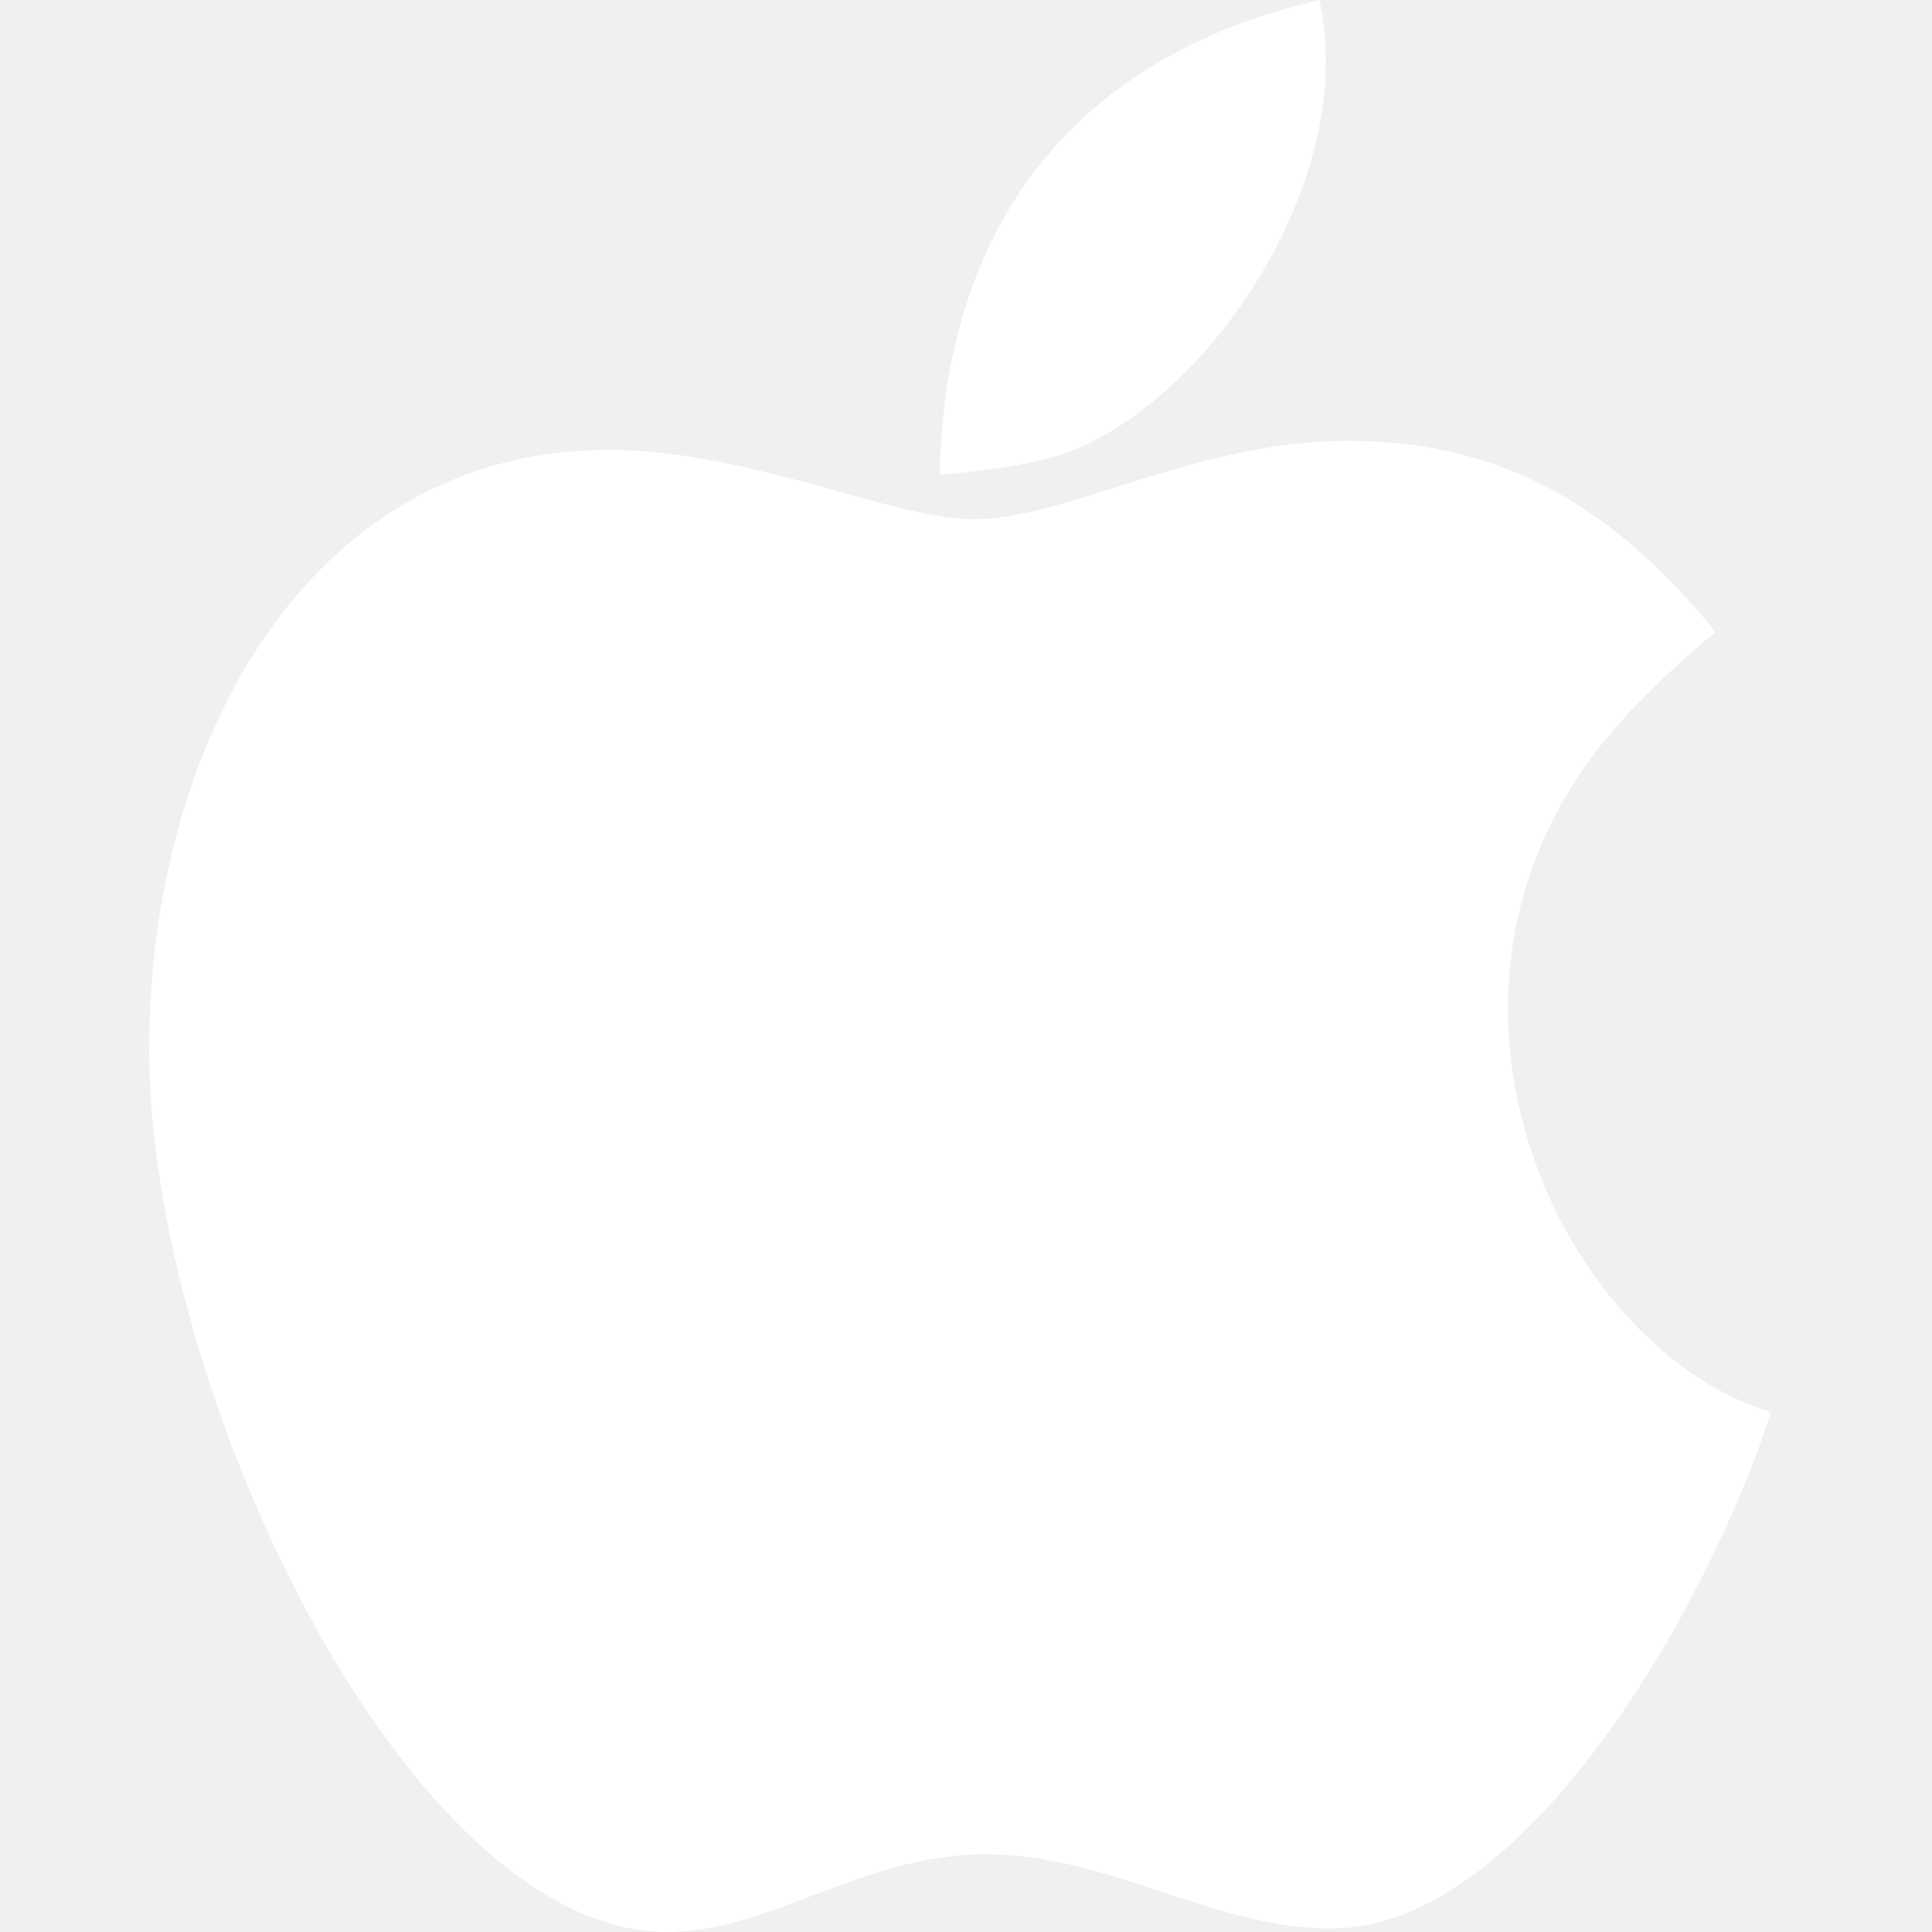
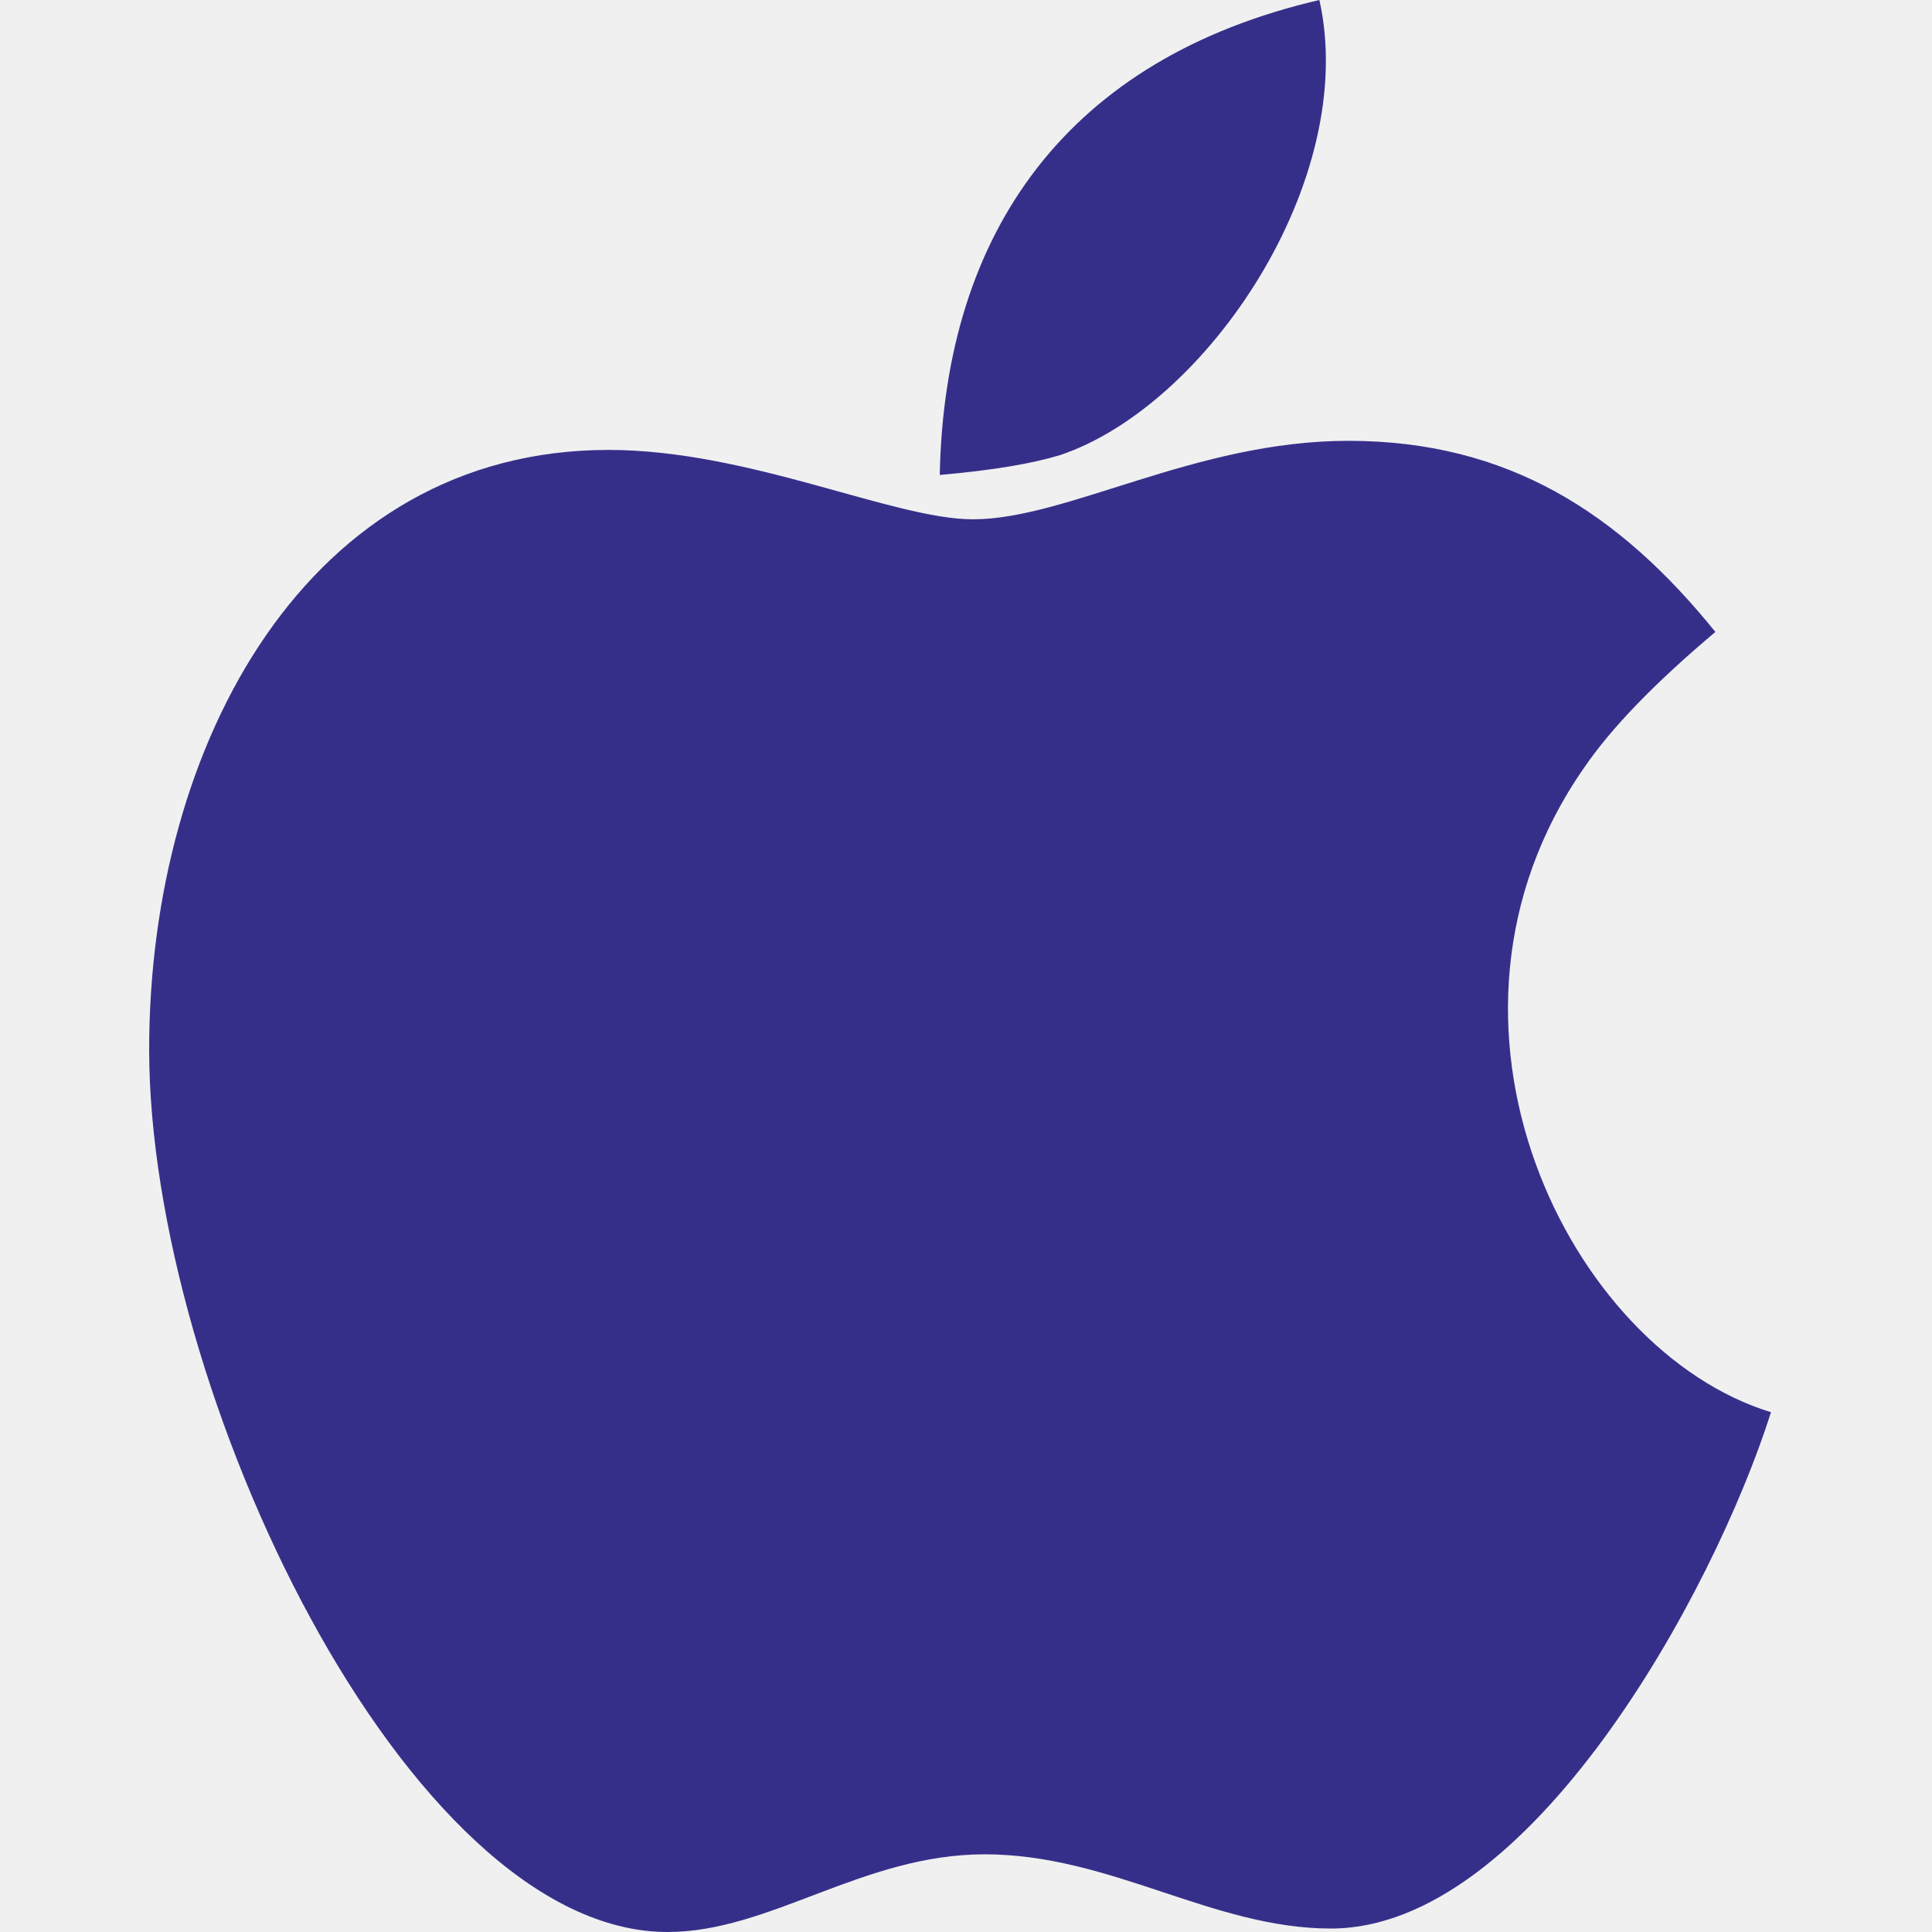
<svg xmlns="http://www.w3.org/2000/svg" width="24" height="24">
-   <path d="M13.17 5.653c-.333.102-.82.188-1.496.247.06-3.039 1.603-5.177 4.716-5.9.498 2.23-1.399 5.042-3.22 5.653zm6.5 3.896c.342-.504.889-1.067 1.639-1.699-1.195-1.479-2.578-2.374-4.56-2.374-1.897 0-3.494.975-4.662.975-.991 0-2.78-.862-4.528-.862-3.73 0-5.706 3.649-5.706 7.448C1.853 17.259 5.052 24 8.293 24c1.276 0 2.422-.965 3.939-.965 1.57 0 2.829.922 4.302.922 2.465 0 4.748-4.153 5.466-6.414-2.508-.766-4.522-4.833-2.33-7.994z" fill="#FFF" />
+   <path d="M13.17 5.653c-.333.102-.82.188-1.496.247.06-3.039 1.603-5.177 4.716-5.9.498 2.23-1.399 5.042-3.22 5.653zm6.5 3.896c.342-.504.889-1.067 1.639-1.699-1.195-1.479-2.578-2.374-4.56-2.374-1.897 0-3.494.975-4.662.975-.991 0-2.78-.862-4.528-.862-3.73 0-5.706 3.649-5.706 7.448C1.853 17.259 5.052 24 8.293 24c1.276 0 2.422-.965 3.939-.965 1.57 0 2.829.922 4.302.922 2.465 0 4.748-4.153 5.466-6.414-2.508-.766-4.522-4.833-2.33-7.994z" fill="#362F8A" />
</svg>
